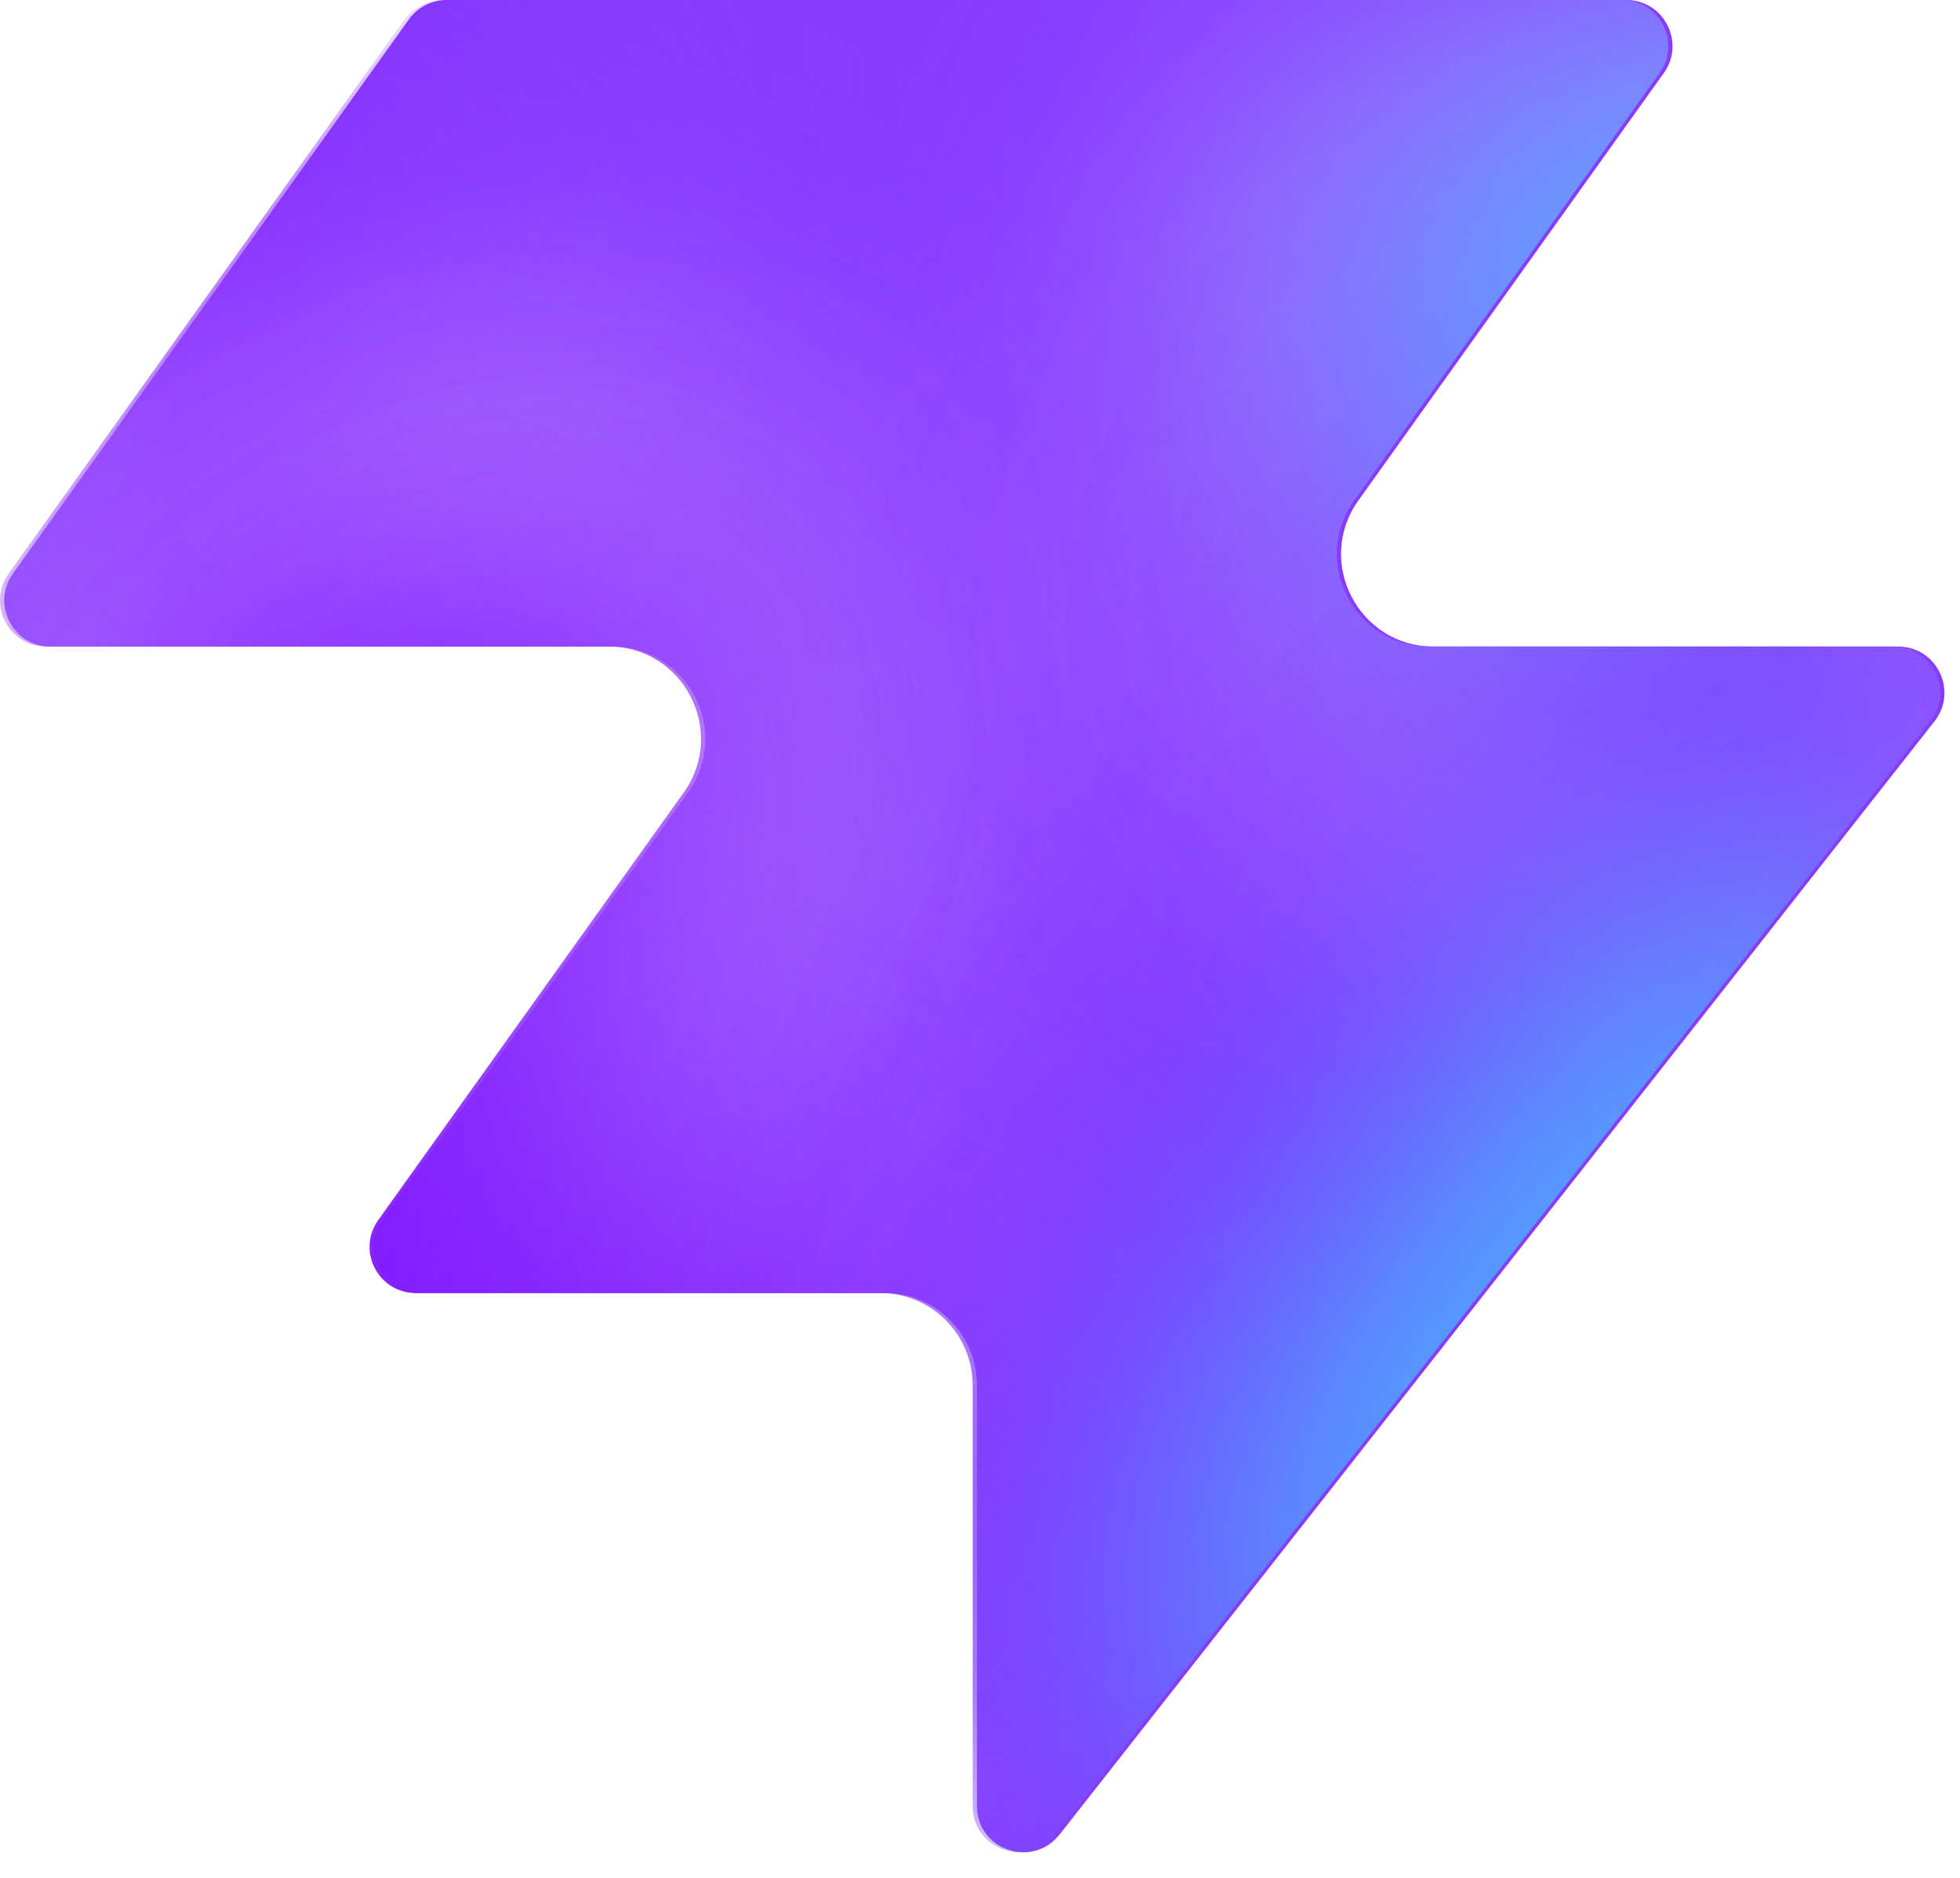
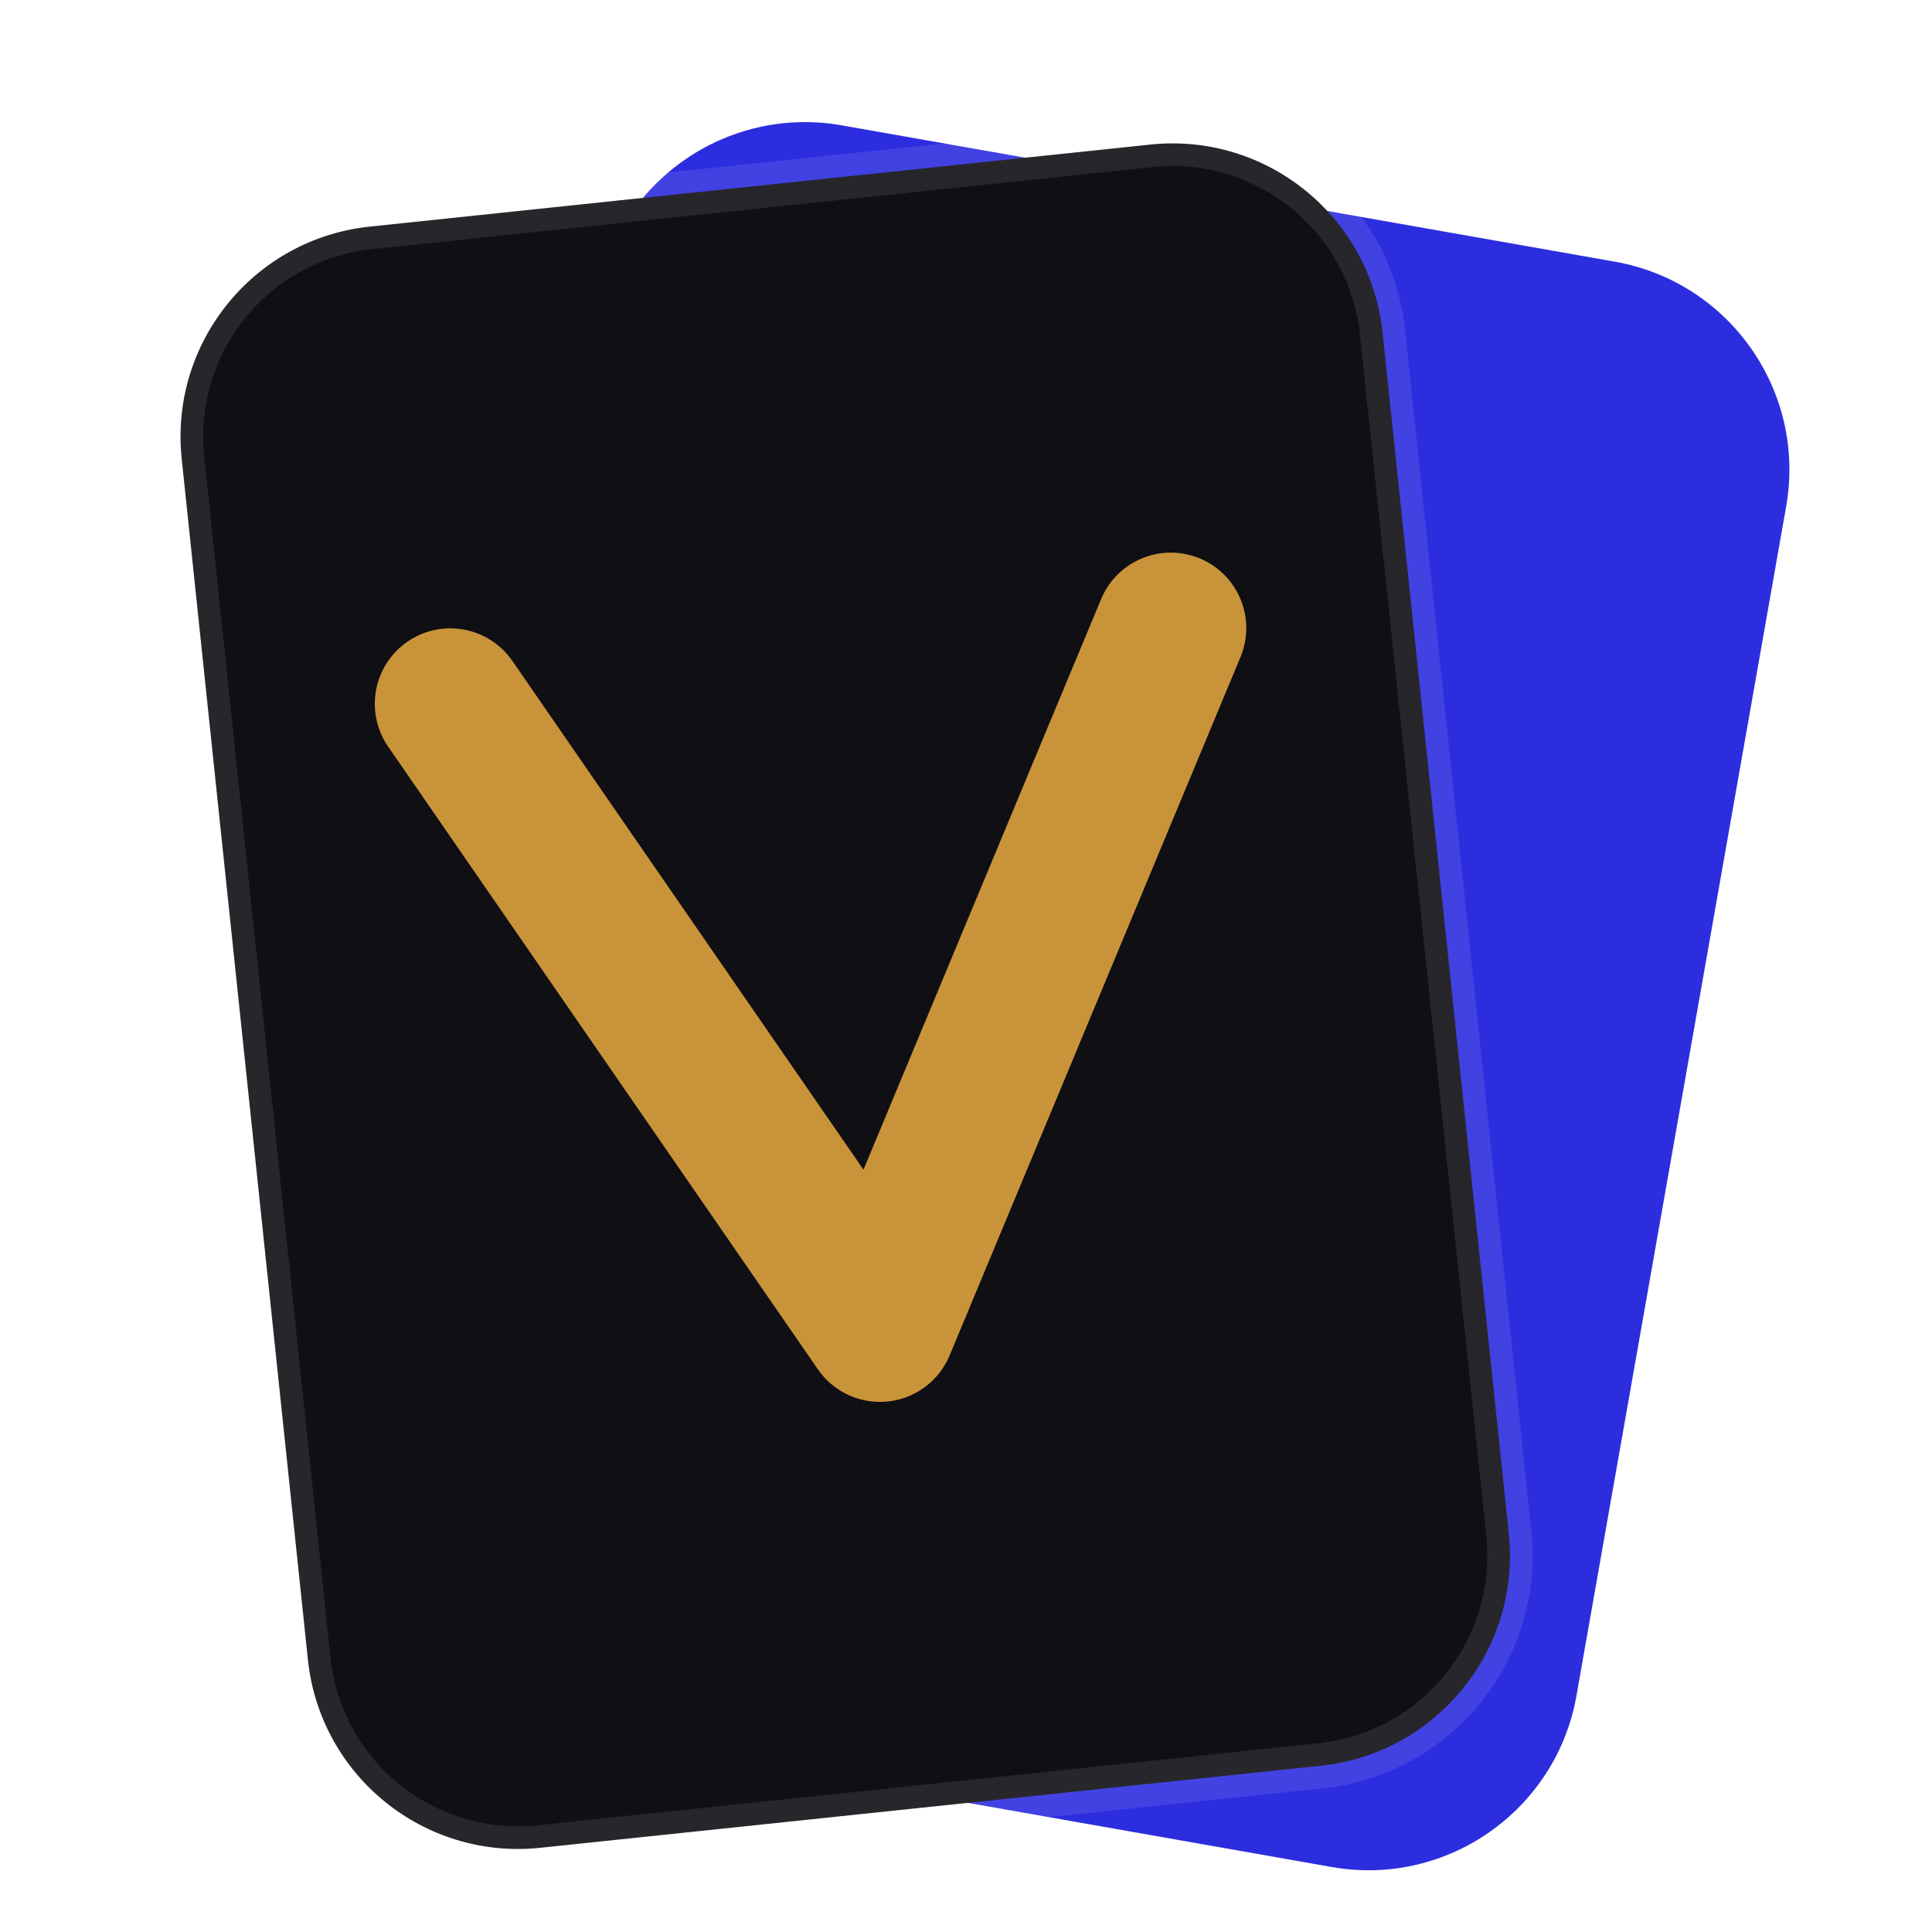
- <svg xmlns="http://www.w3.org/2000/svg" width="48" height="46" fill="none" viewBox="0 0 48 46">
-   <path fill="#863bff" d="M25.946 44.938c-.664.845-2.021.375-2.021-.698V33.937a2.26 2.26 0 0 0-2.262-2.262H10.287c-.92 0-1.456-1.04-.92-1.788l7.48-10.471c1.07-1.497 0-3.578-1.842-3.578H1.237c-.92 0-1.456-1.04-.92-1.788L10.013.474c.214-.297.556-.474.92-.474h28.894c.92 0 1.456 1.04.92 1.788l-7.48 10.471c-1.07 1.498 0 3.579 1.842 3.579h11.377c.943 0 1.473 1.088.89 1.83L25.947 44.94z" style="fill:#863bff;fill:color(display-p3 .525 .23 1);fill-opacity:1" />
-   <mask id="a" width="48" height="46" x="0" y="0" maskUnits="userSpaceOnUse" style="mask-type:alpha">
-     <path fill="#000" d="M25.842 44.938c-.664.844-2.021.375-2.021-.698V33.937a2.26 2.26 0 0 0-2.262-2.262H10.183c-.92 0-1.456-1.04-.92-1.788l7.48-10.471c1.07-1.498 0-3.579-1.842-3.579H1.133c-.92 0-1.456-1.04-.92-1.787L9.91.473c.214-.297.556-.474.92-.474h28.894c.92 0 1.456 1.04.92 1.788l-7.48 10.471c-1.07 1.498 0 3.578 1.842 3.578h11.377c.943 0 1.473 1.088.89 1.832L25.843 44.94z" style="fill:#000;fill-opacity:1" />
-   </mask>
-   <g mask="url(#a)">
-     <g filter="url(#b)">
-       <ellipse cx="5.508" cy="14.704" fill="#ede6ff" rx="5.508" ry="14.704" style="fill:#ede6ff;fill:color(display-p3 .927 .903 1);fill-opacity:1" transform="matrix(.00324 1 1 -.00324 -4.47 31.516)" />
-     </g>
-     <g filter="url(#c)">
-       <ellipse cx="10.399" cy="29.851" fill="#ede6ff" rx="10.399" ry="29.851" style="fill:#ede6ff;fill:color(display-p3 .927 .903 1);fill-opacity:1" transform="matrix(.00324 1 1 -.00324 -39.328 7.883)" />
-     </g>
-     <g filter="url(#d)">
-       <ellipse cx="5.508" cy="30.487" fill="#7e14ff" rx="5.508" ry="30.487" style="fill:#7e14ff;fill:color(display-p3 .492 .077 1);fill-opacity:1" transform="rotate(89.814 -25.913 -14.639)scale(1 -1)" />
-     </g>
-     <g filter="url(#e)">
-       <ellipse cx="5.508" cy="30.599" fill="#7e14ff" rx="5.508" ry="30.599" style="fill:#7e14ff;fill:color(display-p3 .492 .077 1);fill-opacity:1" transform="rotate(89.814 -32.644 -3.334)scale(1 -1)" />
-     </g>
-     <g filter="url(#f)">
-       <ellipse cx="5.508" cy="30.599" fill="#7e14ff" rx="5.508" ry="30.599" style="fill:#7e14ff;fill:color(display-p3 .492 .077 1);fill-opacity:1" transform="matrix(.00324 1 1 -.00324 -34.34 30.47)" />
-     </g>
-     <g filter="url(#g)">
-       <ellipse cx="14.072" cy="22.078" fill="#ede6ff" rx="14.072" ry="22.078" style="fill:#ede6ff;fill:color(display-p3 .927 .903 1);fill-opacity:1" transform="rotate(93.35 24.506 48.493)scale(-1 1)" />
-     </g>
-     <g filter="url(#h)">
-       <ellipse cx="3.47" cy="21.501" fill="#7e14ff" rx="3.47" ry="21.501" style="fill:#7e14ff;fill:color(display-p3 .492 .077 1);fill-opacity:1" transform="rotate(89.009 28.708 47.59)scale(-1 1)" />
-     </g>
-     <g filter="url(#i)">
-       <ellipse cx="3.47" cy="21.501" fill="#7e14ff" rx="3.47" ry="21.501" style="fill:#7e14ff;fill:color(display-p3 .492 .077 1);fill-opacity:1" transform="rotate(89.009 28.708 47.59)scale(-1 1)" />
-     </g>
-     <g filter="url(#j)">
-       <ellipse cx=".387" cy="8.972" fill="#7e14ff" rx="4.407" ry="29.108" style="fill:#7e14ff;fill:color(display-p3 .492 .077 1);fill-opacity:1" transform="rotate(39.51 .387 8.972)" />
-     </g>
-     <g filter="url(#k)">
-       <ellipse cx="47.523" cy="-6.092" fill="#7e14ff" rx="4.407" ry="29.108" style="fill:#7e14ff;fill:color(display-p3 .492 .077 1);fill-opacity:1" transform="rotate(37.892 47.523 -6.092)" />
-     </g>
-     <g filter="url(#l)">
-       <ellipse cx="41.412" cy="6.333" fill="#47bfff" rx="5.971" ry="9.665" style="fill:#47bfff;fill:color(display-p3 .28 .748 1);fill-opacity:1" transform="rotate(37.892 41.412 6.333)" />
-     </g>
-     <g filter="url(#m)">
-       <ellipse cx="-1.879" cy="38.332" fill="#7e14ff" rx="4.407" ry="29.108" style="fill:#7e14ff;fill:color(display-p3 .492 .077 1);fill-opacity:1" transform="rotate(37.892 -1.88 38.332)" />
-     </g>
-     <g filter="url(#n)">
-       <ellipse cx="-1.879" cy="38.332" fill="#7e14ff" rx="4.407" ry="29.108" style="fill:#7e14ff;fill:color(display-p3 .492 .077 1);fill-opacity:1" transform="rotate(37.892 -1.88 38.332)" />
-     </g>
-     <g filter="url(#o)">
-       <ellipse cx="35.651" cy="29.907" fill="#7e14ff" rx="4.407" ry="29.108" style="fill:#7e14ff;fill:color(display-p3 .492 .077 1);fill-opacity:1" transform="rotate(37.892 35.651 29.907)" />
-     </g>
-     <g filter="url(#p)">
-       <ellipse cx="38.418" cy="32.4" fill="#47bfff" rx="5.971" ry="15.297" style="fill:#47bfff;fill:color(display-p3 .28 .748 1);fill-opacity:1" transform="rotate(37.892 38.418 32.4)" />
-     </g>
+ <svg xmlns="http://www.w3.org/2000/svg" width="32" height="32" viewBox="0 0 32 32">
+   <rect x="8" y="3" width="20" height="27" rx="3.5" fill="#2d2de0" transform="rotate(10 18 16.5)" />
+   <g transform="rotate(-6 14 16.5)">
+     <rect x="4" y="3" width="20" height="27" rx="3.5" fill="#0f0f14" />
+     <rect x="4" y="3" width="20" height="27" rx="3.5" fill="none" stroke="rgba(255,255,255,0.1)" stroke-width="0.75" />
+     <path d="M8 11 L14 22 L20 11" fill="none" stroke="#c9933a" stroke-width="2.5" stroke-linejoin="round" stroke-linecap="round" />
  </g>
-   <defs>
-     <filter id="b" width="60.045" height="41.654" x="-19.77" y="16.149" color-interpolation-filters="sRGB" filterUnits="userSpaceOnUse">
-       <feFlood flood-opacity="0" result="BackgroundImageFix" />
-       <feBlend in="SourceGraphic" in2="BackgroundImageFix" result="shape" />
-       <feGaussianBlur result="effect1_foregroundBlur_2002_17158" stdDeviation="7.659" />
-     </filter>
-     <filter id="c" width="90.34" height="51.437" x="-54.613" y="-7.533" color-interpolation-filters="sRGB" filterUnits="userSpaceOnUse">
-       <feFlood flood-opacity="0" result="BackgroundImageFix" />
-       <feBlend in="SourceGraphic" in2="BackgroundImageFix" result="shape" />
-       <feGaussianBlur result="effect1_foregroundBlur_2002_17158" stdDeviation="7.659" />
-     </filter>
-     <filter id="d" width="79.355" height="29.4" x="-49.64" y="2.03" color-interpolation-filters="sRGB" filterUnits="userSpaceOnUse">
-       <feFlood flood-opacity="0" result="BackgroundImageFix" />
-       <feBlend in="SourceGraphic" in2="BackgroundImageFix" result="shape" />
-       <feGaussianBlur result="effect1_foregroundBlur_2002_17158" stdDeviation="4.596" />
-     </filter>
-     <filter id="e" width="79.579" height="29.4" x="-45.045" y="20.029" color-interpolation-filters="sRGB" filterUnits="userSpaceOnUse">
-       <feFlood flood-opacity="0" result="BackgroundImageFix" />
-       <feBlend in="SourceGraphic" in2="BackgroundImageFix" result="shape" />
-       <feGaussianBlur result="effect1_foregroundBlur_2002_17158" stdDeviation="4.596" />
-     </filter>
-     <filter id="f" width="79.579" height="29.4" x="-43.513" y="21.178" color-interpolation-filters="sRGB" filterUnits="userSpaceOnUse">
-       <feFlood flood-opacity="0" result="BackgroundImageFix" />
-       <feBlend in="SourceGraphic" in2="BackgroundImageFix" result="shape" />
-       <feGaussianBlur result="effect1_foregroundBlur_2002_17158" stdDeviation="4.596" />
-     </filter>
-     <filter id="g" width="74.749" height="58.852" x="15.756" y="-17.901" color-interpolation-filters="sRGB" filterUnits="userSpaceOnUse">
-       <feFlood flood-opacity="0" result="BackgroundImageFix" />
-       <feBlend in="SourceGraphic" in2="BackgroundImageFix" result="shape" />
-       <feGaussianBlur result="effect1_foregroundBlur_2002_17158" stdDeviation="7.659" />
-     </filter>
-     <filter id="h" width="61.377" height="25.362" x="23.548" y="2.284" color-interpolation-filters="sRGB" filterUnits="userSpaceOnUse">
-       <feFlood flood-opacity="0" result="BackgroundImageFix" />
-       <feBlend in="SourceGraphic" in2="BackgroundImageFix" result="shape" />
-       <feGaussianBlur result="effect1_foregroundBlur_2002_17158" stdDeviation="4.596" />
-     </filter>
-     <filter id="i" width="61.377" height="25.362" x="23.548" y="2.284" color-interpolation-filters="sRGB" filterUnits="userSpaceOnUse">
-       <feFlood flood-opacity="0" result="BackgroundImageFix" />
-       <feBlend in="SourceGraphic" in2="BackgroundImageFix" result="shape" />
-       <feGaussianBlur result="effect1_foregroundBlur_2002_17158" stdDeviation="4.596" />
-     </filter>
-     <filter id="j" width="56.045" height="63.649" x="-27.636" y="-22.853" color-interpolation-filters="sRGB" filterUnits="userSpaceOnUse">
-       <feFlood flood-opacity="0" result="BackgroundImageFix" />
-       <feBlend in="SourceGraphic" in2="BackgroundImageFix" result="shape" />
-       <feGaussianBlur result="effect1_foregroundBlur_2002_17158" stdDeviation="4.596" />
-     </filter>
-     <filter id="k" width="54.814" height="64.646" x="20.116" y="-38.415" color-interpolation-filters="sRGB" filterUnits="userSpaceOnUse">
-       <feFlood flood-opacity="0" result="BackgroundImageFix" />
-       <feBlend in="SourceGraphic" in2="BackgroundImageFix" result="shape" />
-       <feGaussianBlur result="effect1_foregroundBlur_2002_17158" stdDeviation="4.596" />
-     </filter>
-     <filter id="l" width="33.541" height="35.313" x="24.641" y="-11.323" color-interpolation-filters="sRGB" filterUnits="userSpaceOnUse">
-       <feFlood flood-opacity="0" result="BackgroundImageFix" />
-       <feBlend in="SourceGraphic" in2="BackgroundImageFix" result="shape" />
-       <feGaussianBlur result="effect1_foregroundBlur_2002_17158" stdDeviation="4.596" />
-     </filter>
-     <filter id="m" width="54.814" height="64.646" x="-29.286" y="6.009" color-interpolation-filters="sRGB" filterUnits="userSpaceOnUse">
-       <feFlood flood-opacity="0" result="BackgroundImageFix" />
-       <feBlend in="SourceGraphic" in2="BackgroundImageFix" result="shape" />
-       <feGaussianBlur result="effect1_foregroundBlur_2002_17158" stdDeviation="4.596" />
-     </filter>
-     <filter id="n" width="54.814" height="64.646" x="-29.286" y="6.009" color-interpolation-filters="sRGB" filterUnits="userSpaceOnUse">
-       <feFlood flood-opacity="0" result="BackgroundImageFix" />
-       <feBlend in="SourceGraphic" in2="BackgroundImageFix" result="shape" />
-       <feGaussianBlur result="effect1_foregroundBlur_2002_17158" stdDeviation="4.596" />
-     </filter>
-     <filter id="o" width="54.814" height="64.646" x="8.244" y="-2.416" color-interpolation-filters="sRGB" filterUnits="userSpaceOnUse">
-       <feFlood flood-opacity="0" result="BackgroundImageFix" />
-       <feBlend in="SourceGraphic" in2="BackgroundImageFix" result="shape" />
-       <feGaussianBlur result="effect1_foregroundBlur_2002_17158" stdDeviation="4.596" />
-     </filter>
-     <filter id="p" width="39.409" height="43.623" x="18.713" y="10.588" color-interpolation-filters="sRGB" filterUnits="userSpaceOnUse">
-       <feFlood flood-opacity="0" result="BackgroundImageFix" />
-       <feBlend in="SourceGraphic" in2="BackgroundImageFix" result="shape" />
-       <feGaussianBlur result="effect1_foregroundBlur_2002_17158" stdDeviation="4.596" />
-     </filter>
-   </defs>
</svg>
